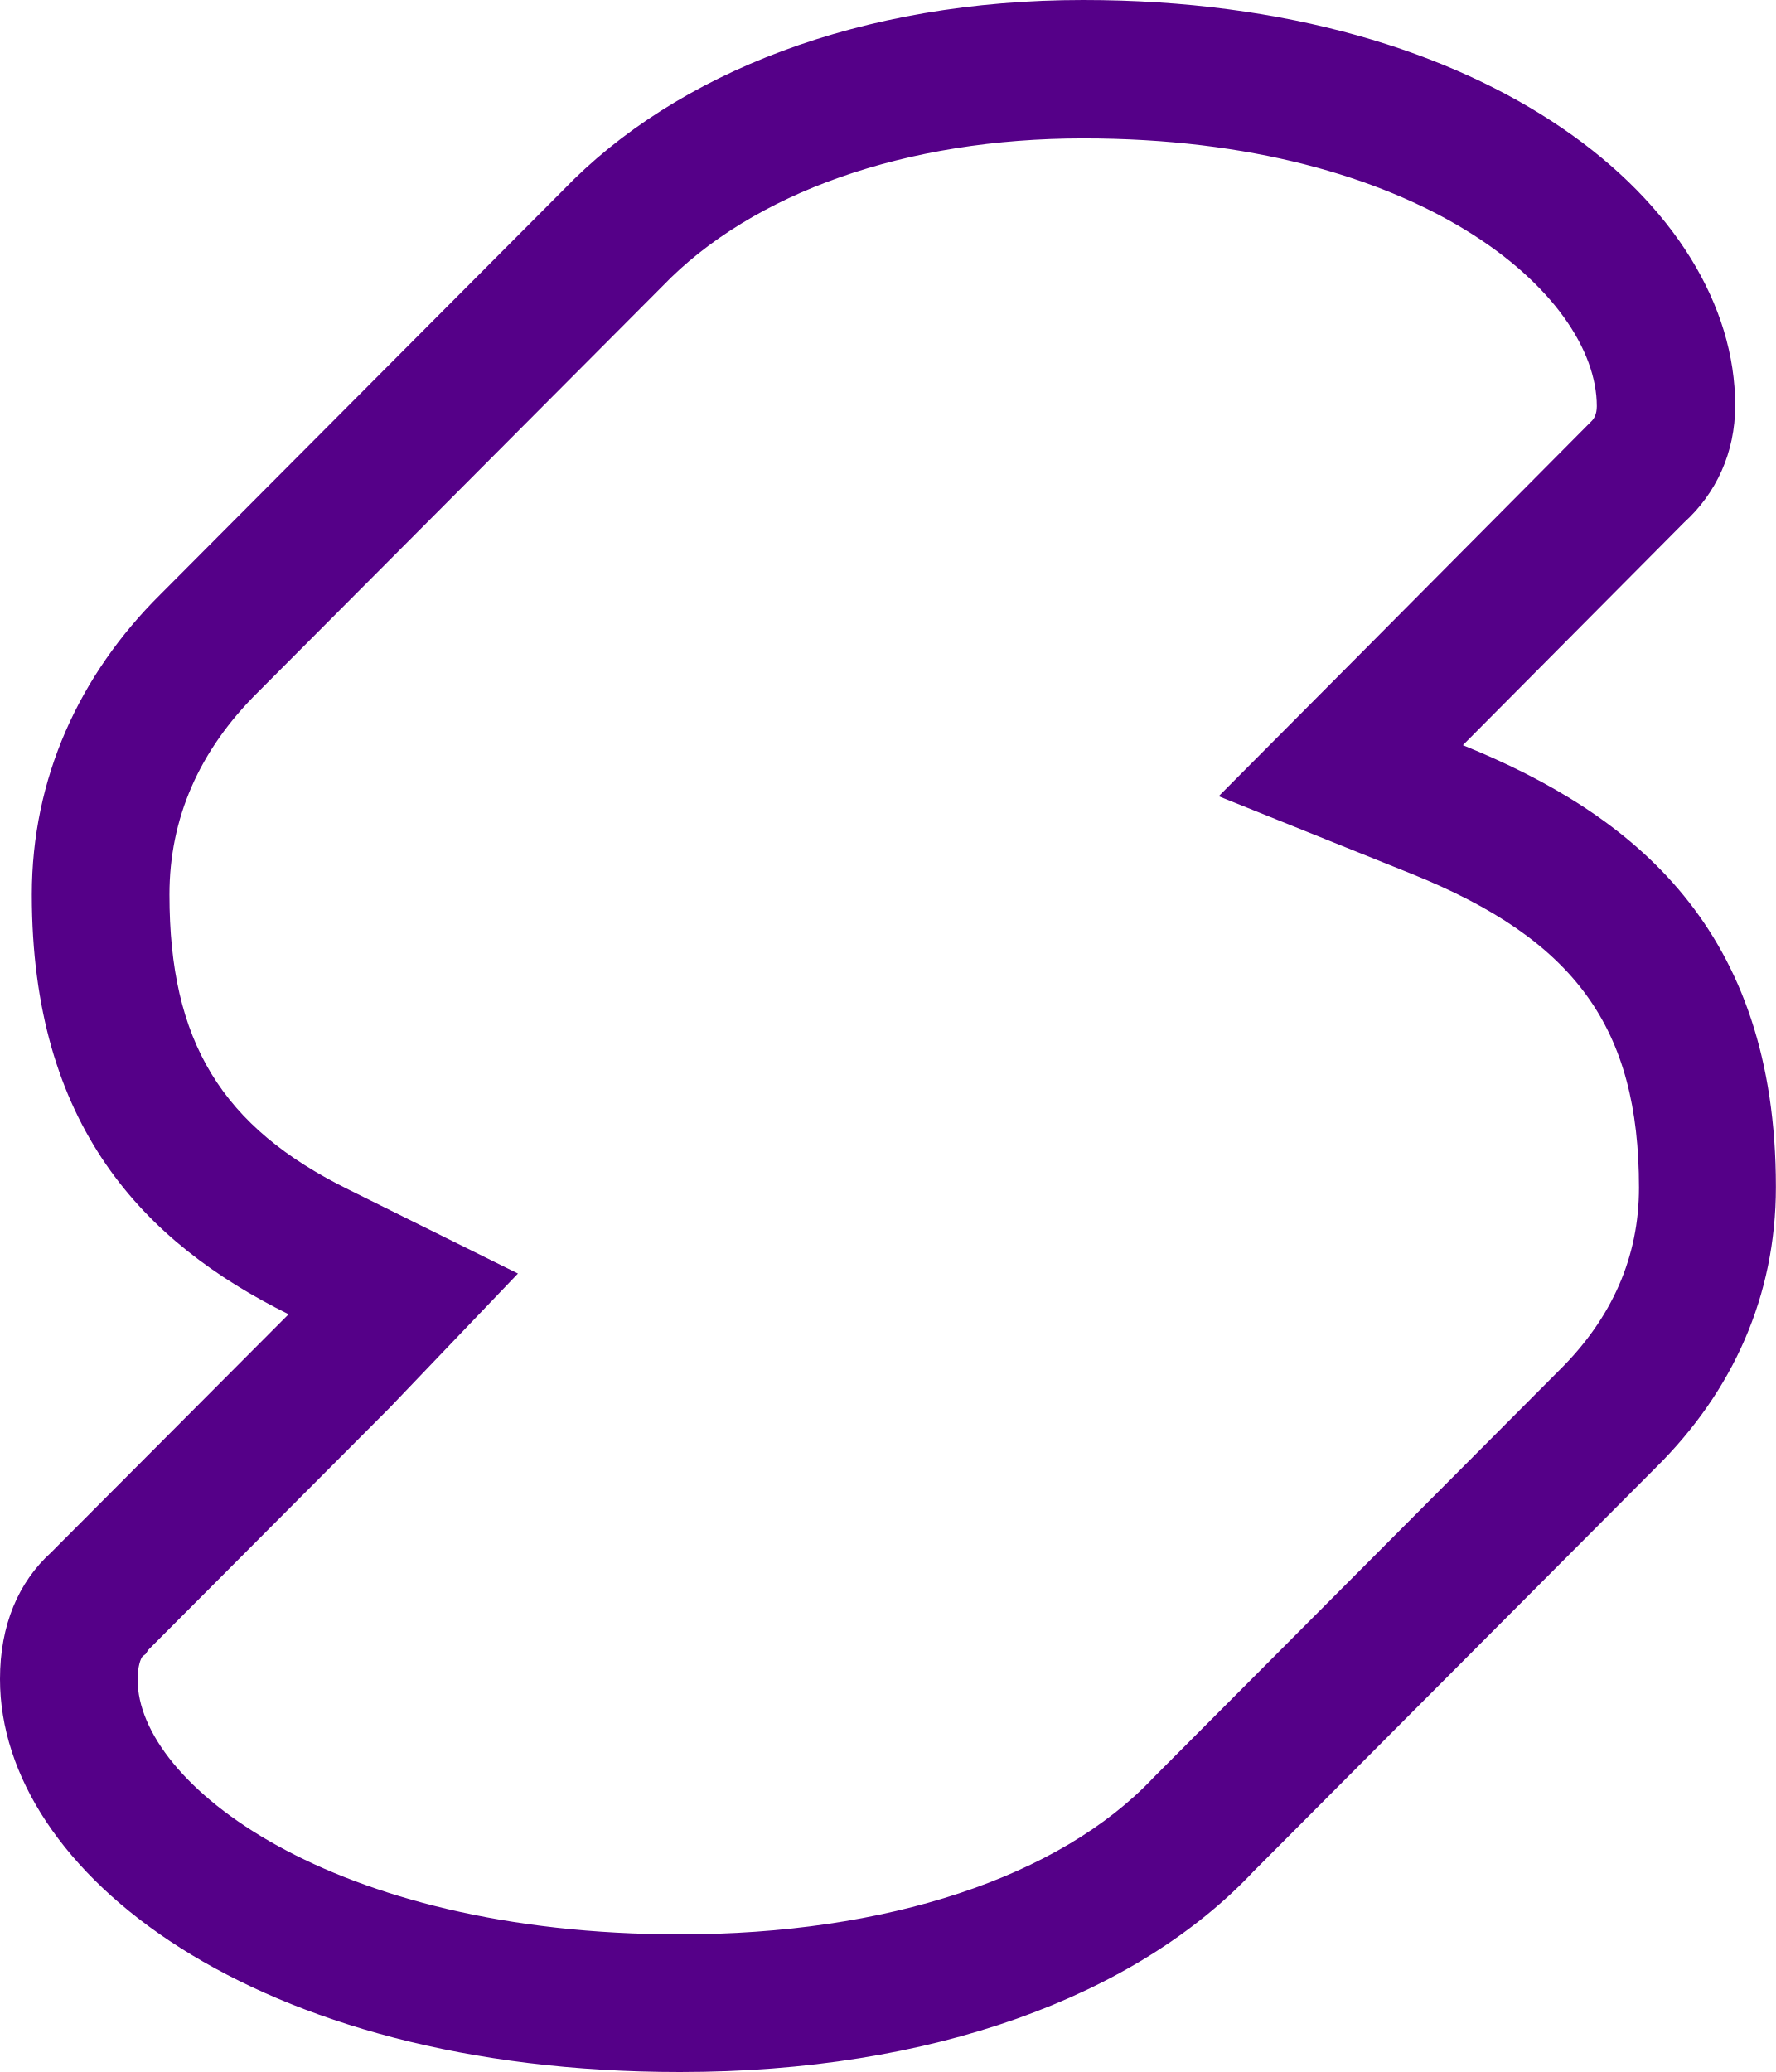
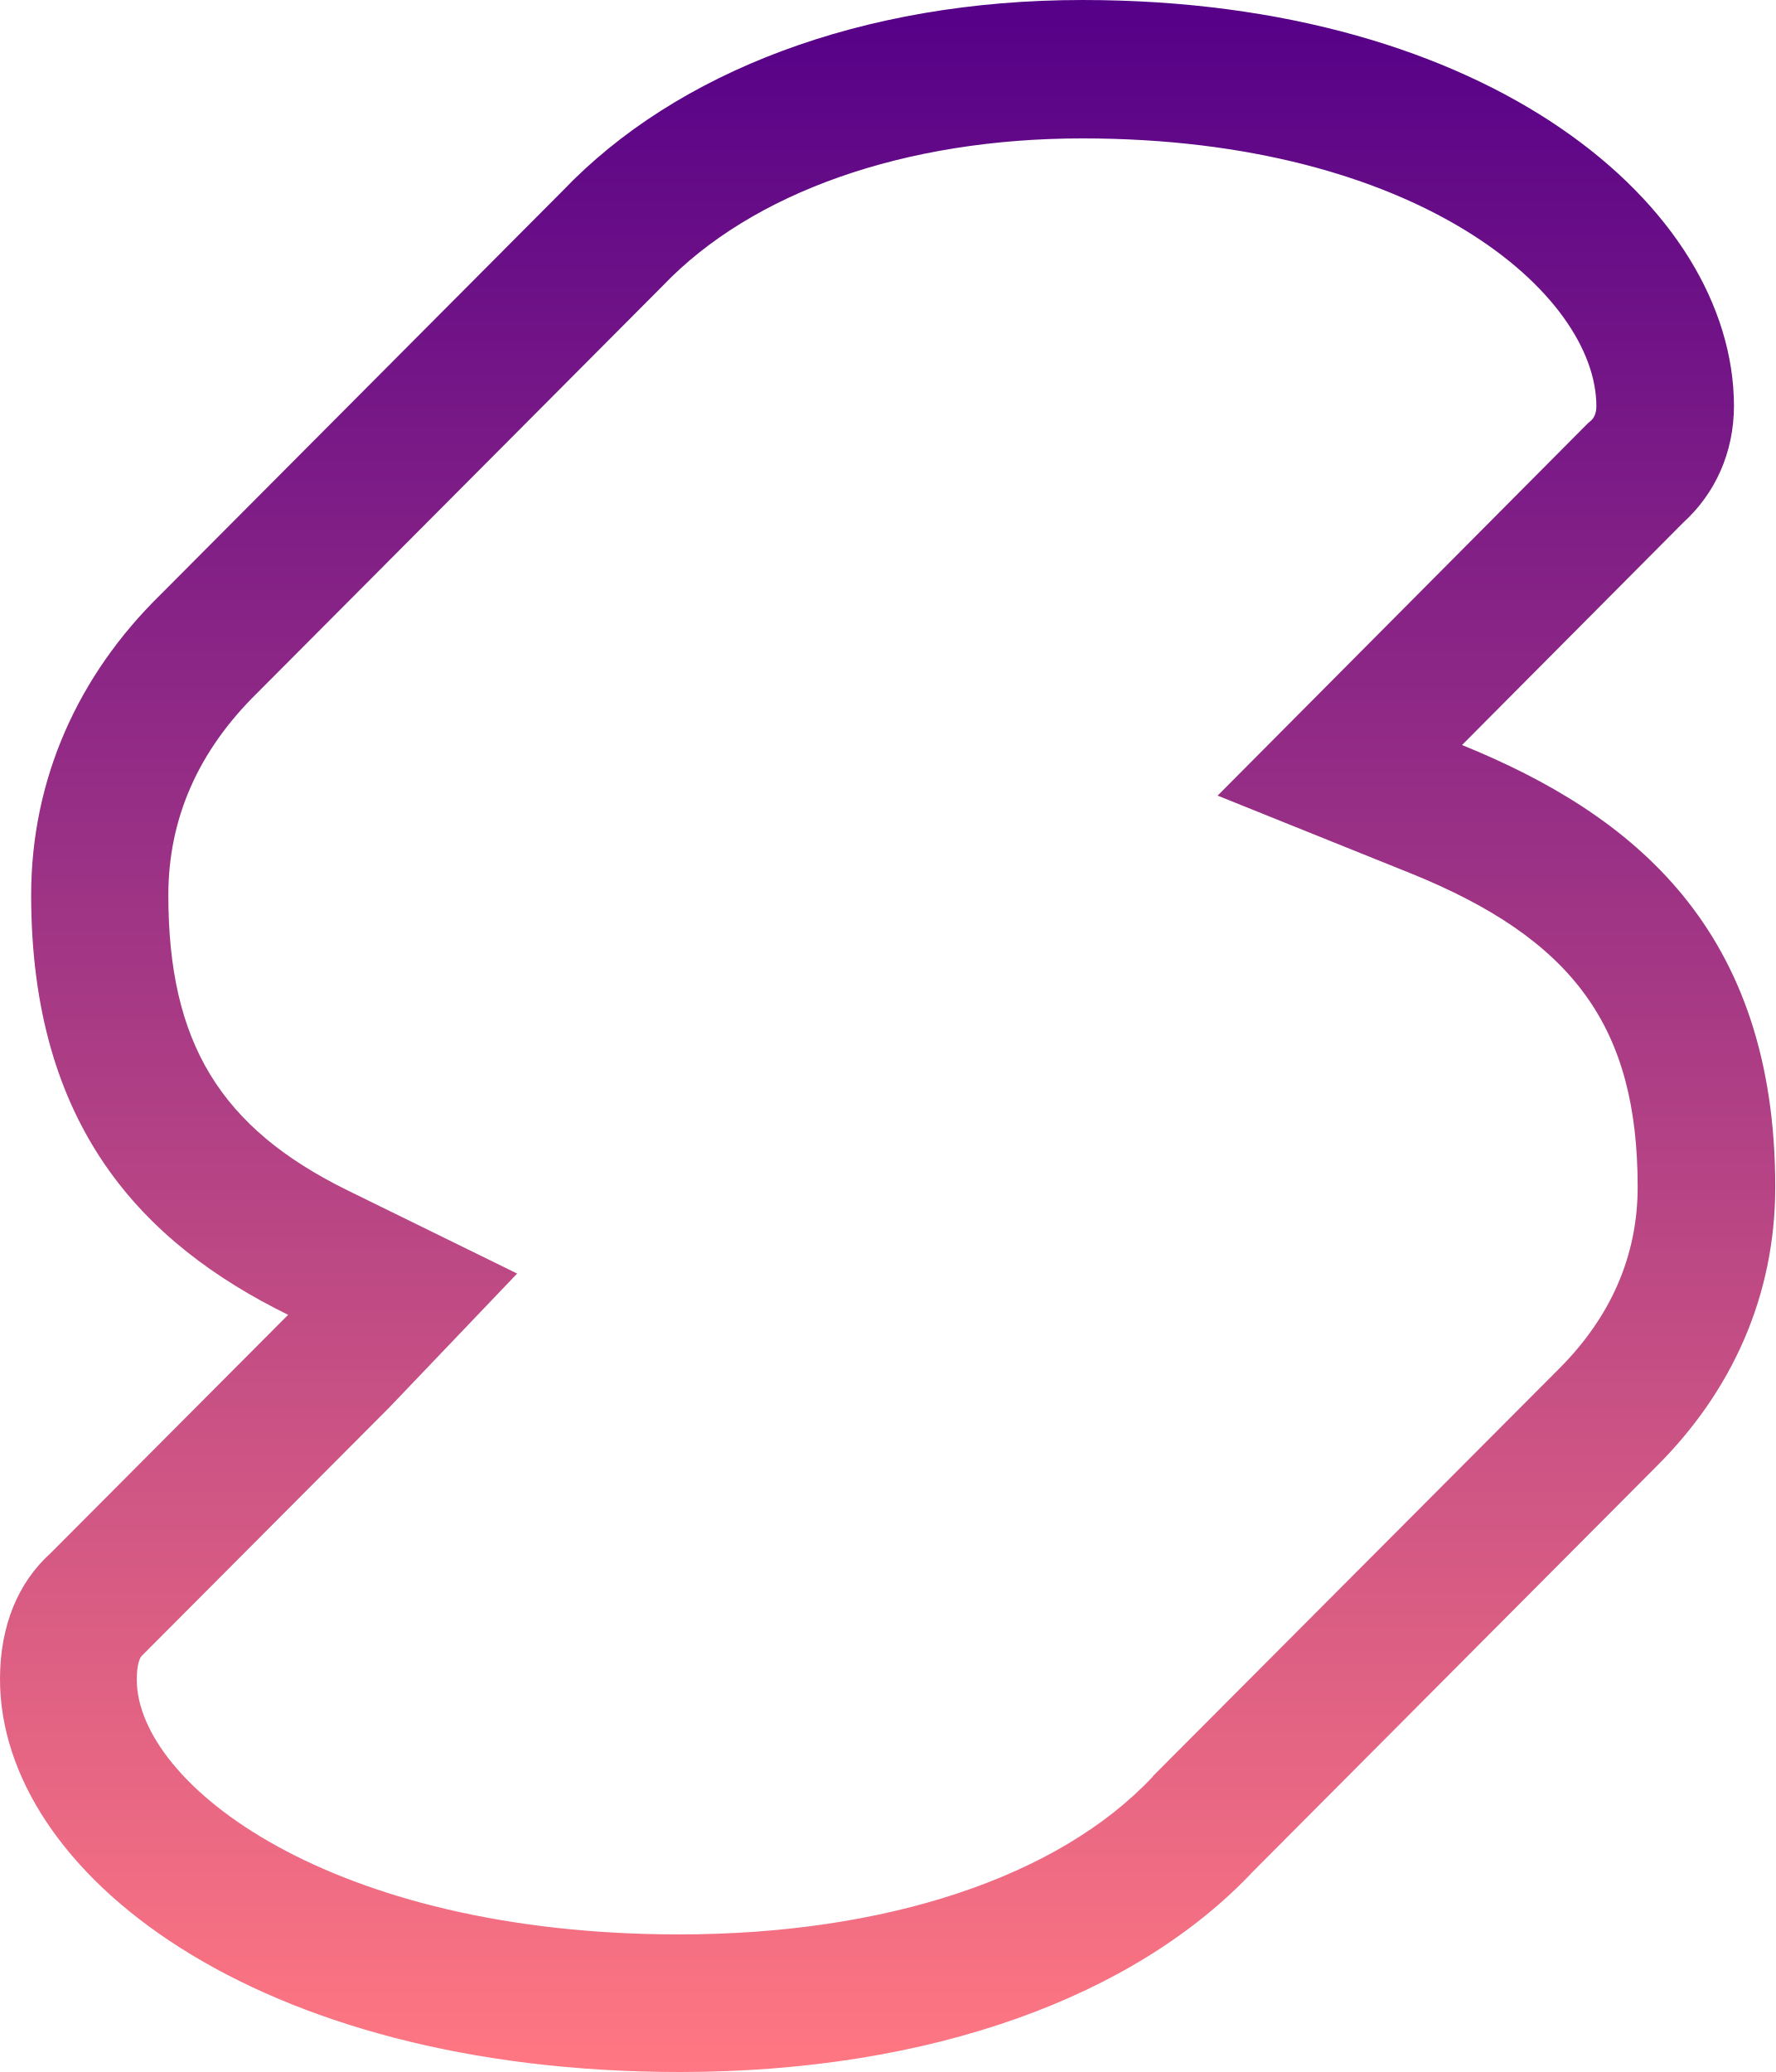
- <svg xmlns="http://www.w3.org/2000/svg" version="1.1" id="Primary_Art" x="0px" y="0px" viewBox="0 0 240 280" style="enable-background:new 0 0 240 280;" xml:space="preserve">
+ <svg xmlns="http://www.w3.org/2000/svg" version="1.1" id="Primary_Art" x="0px" y="0px" viewBox="0 0 438.7 512" style="enable-background:new 0 0 438.7 512;" xml:space="preserve">
  <style type="text/css">
- 		.st0{fill:#550088;}
+ 	.st0{fill:url(#SVGID_1_);}
	</style>
-   <path class="st0" d="M146.4,18.7c45.3,0,69.4,21,69.4,36.2c0,1.1-0.4,1.7-0.7,2l-0.3,0.3l-0.3,0.3l-29.9,30.1l-19.9,20l26.1,10.5     c22.1,8.9,30.7,20.8,30.7,42.4c0,9.3-3.6,17.6-10.8,24.7l-54.4,54.6l-0.2,0.2l-0.2,0.2c-12.7,13.5-36.1,21.2-64,21.2     c-47.2,0-73.3-20.4-73.3-34.4c0-1.8,0.4-2.9,0.7-3.2l0.4-0.3L20,223l32.1-32.2l0.4-0.4l0.1-0.1L70,172.1l-22.8-11.3     c-17.3-8.5-24.3-20.1-24.3-39.9c0-10.3,4-19.5,12-27.4l54.4-54.6l0.1-0.1l0.1-0.1C101.7,26,122.5,18.7,146.4,18.7 M146.4,0     c-30,0-55,9.8-70.3,25.7L21.7,80.3C10.7,91.2,4.3,105.2,4.3,120.9c0,31.2,15.1,47,34.7,56.7c0,0,0,0,0,0L6.9,209.8     c-4.4,4-6.9,9.8-6.9,17.1C0,253,34.4,280,91.9,280c34,0,61.6-10.2,77.5-27.1l54.4-54.6c10.4-10.3,16.2-23.2,16.2-37.9     c0-34.8-19.1-50.3-42.3-59.7l29.9-30.1c4.3-3.9,6.9-9.4,6.9-15.8C234.5,27.9,201.5,0,146.4,0L146.4,0z" />
+   <linearGradient id="SVGID_1_" gradientUnits="userSpaceOnUse" x1="219.356" y1="514" x2="219.356" y2="2" gradientTransform="matrix(1 0 0 -1 0 514)">
+     <stop offset="0" style="stop-color:#550088" />
+     <stop offset="1" style="stop-color:#FF7782" />
+   </linearGradient>
+   <path class="st0" d="M267.5,34.2c82.8,0,127,38.4,127,66.2c0,2-0.8,3.1-1.4,3.6l-0.6,0.5l-0.6,0.6l-54.7,55l-36.3,36.5l47.7,19.2  c40.3,16.3,56.1,38,56.1,77.5c0,17-6.6,32.2-19.7,45.2l-99.6,99.9l-0.4,0.4l-0.3,0.4c-23.3,24.7-65.9,38.8-116.9,38.8  c-86.3,0-134-37.2-134-63c0-3.2,0.6-5.3,1.3-5.9l0.6-0.6l0.6-0.6l58.7-58.9l0.8-0.8l0.3-0.3l31.7-33.2L86,294.2  c-31.6-15.5-44.4-36.6-44.4-73c0-18.8,7.3-35.6,22-50l99.5-99.9l0.3-0.3l0.3-0.3C185.8,47.5,223.6,34.2,267.5,34.2 M267.5,0  c-54.7,0-100.5,17.9-128.4,47.1L39.6,147c-20.2,19.8-31.9,45.4-31.9,74.2c0,57.1,27.5,86,63.5,103.7l0,0l-58.7,58.9  C4.5,391,0,401.7,0,414.9C0,462.6,62.9,512,168,512c62.2,0,112.6-18.7,141.6-49.5l99.5-99.9c19-18.8,29.6-42.5,29.6-69.3  c0-63.6-35-92-77.4-109.2l54.7-55c7.8-7.1,12.5-17.2,12.5-28.9C428.3,51,368.1,0,267.5,0L267.5,0z" />
</svg>
